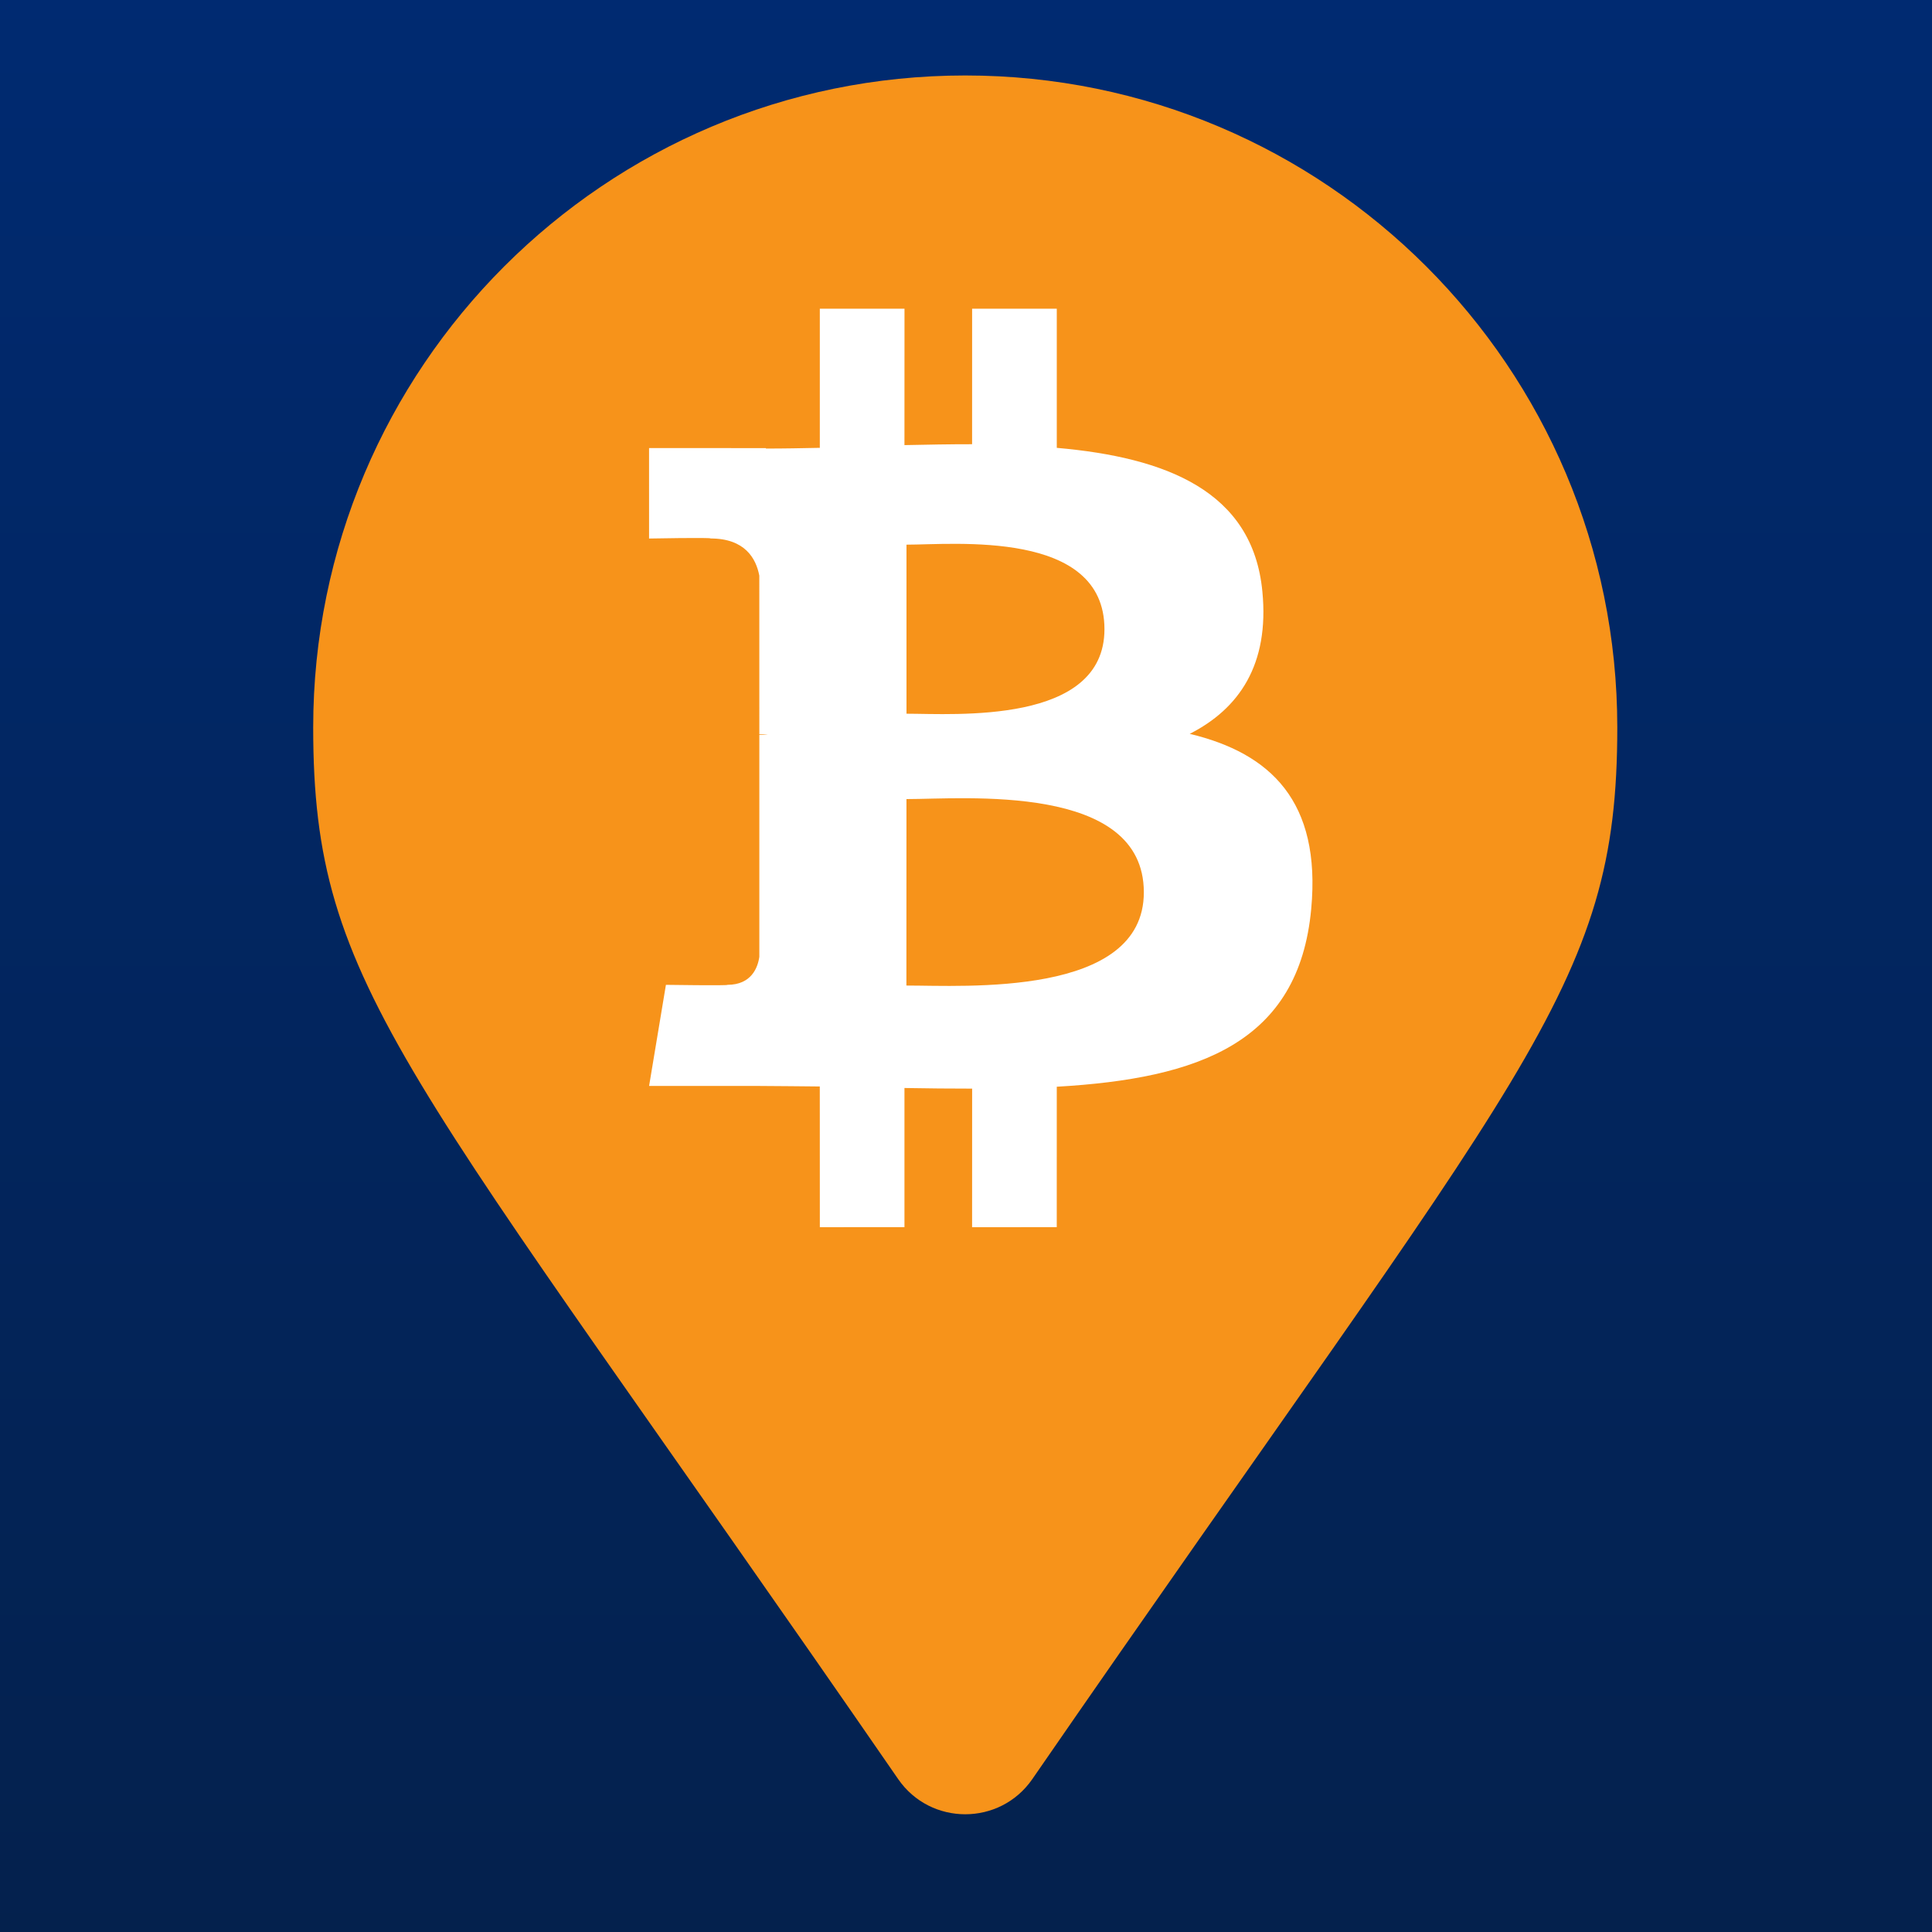
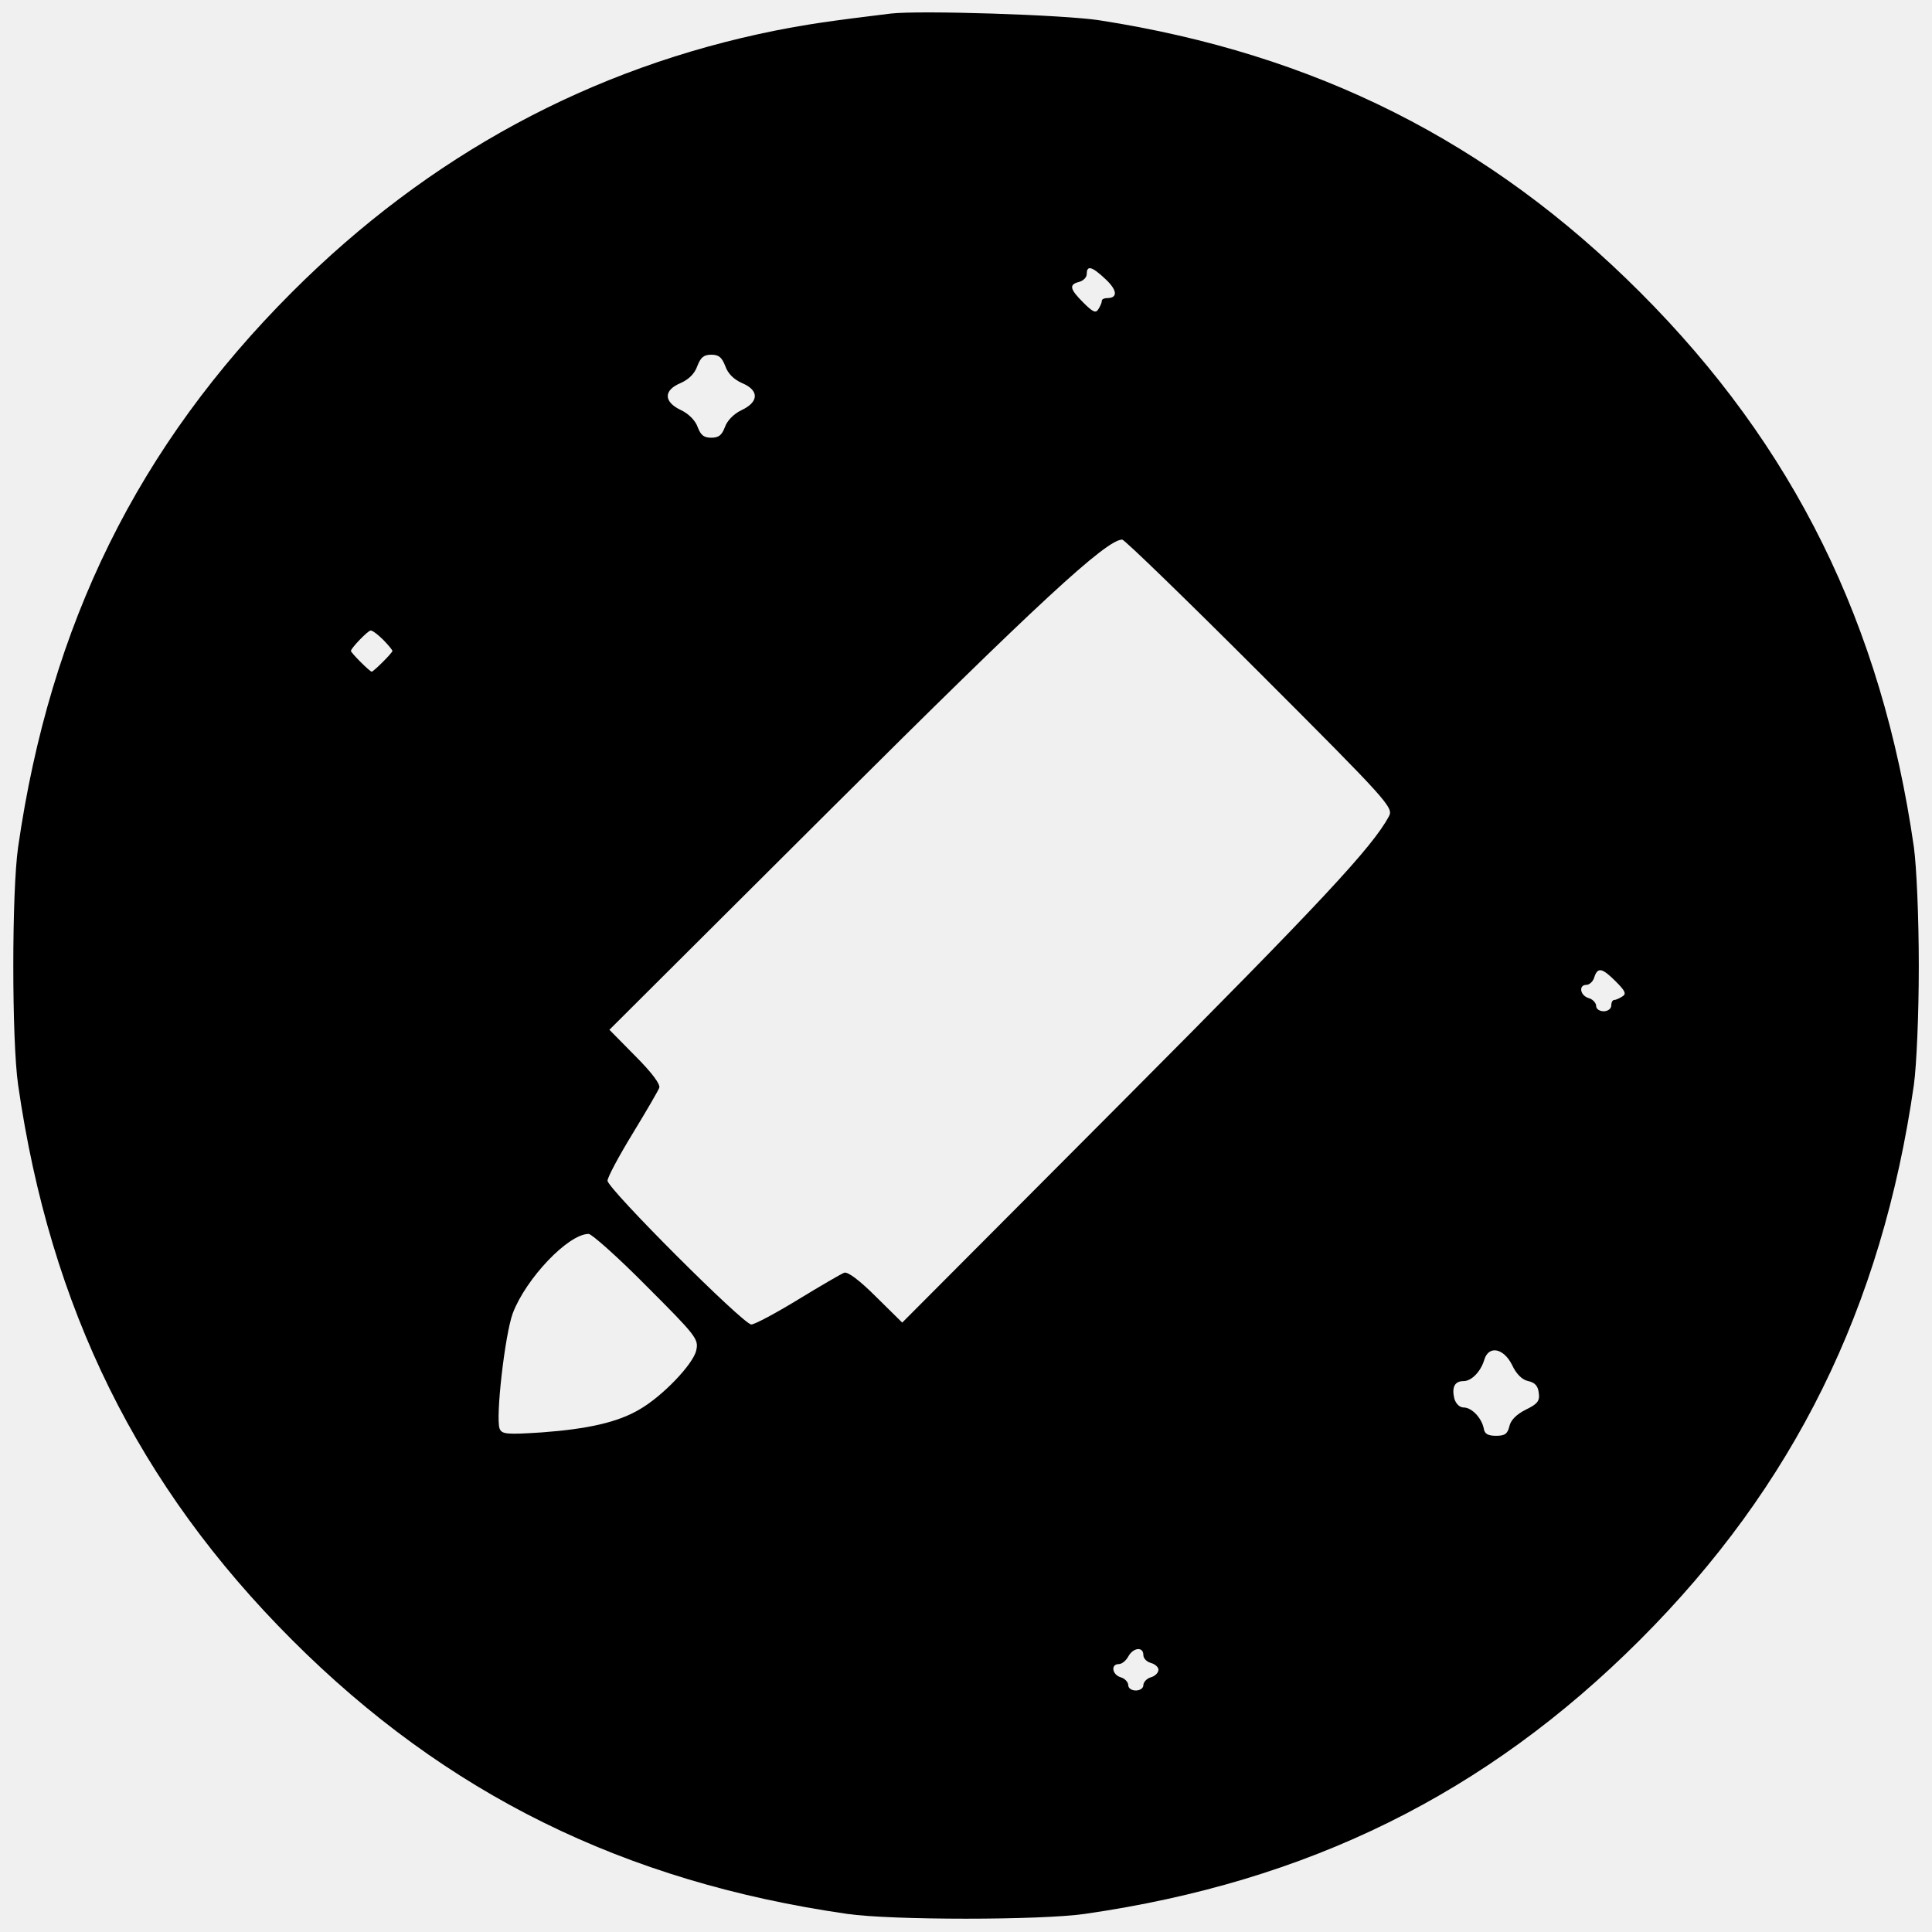
- <svg xmlns="http://www.w3.org/2000/svg" aria-hidden="true" focusable="false" role="img" width="512" height="512">
-   <defs>
-     <linearGradient id="backgroundGradient" x1="0" x2="0" y1="0" y2="1">
-       <stop offset="0%" stop-color="#002a71" />
-       <stop offset="100%" stop-color="#04214d" />
-     </linearGradient>
-   </defs>
-   <rect x="0" y="0" width="100%" height="100%" fill="url(#backgroundGradient)" />
-   <g transform="translate(83, 20)">
-     <g transform="scale(0.9, 0.9)">
-       <path fill="#F7931A" d="M172.268 501.67C26.97 291.031 0 269.413 0 192 0 85.961 85.961 0 192 0s192 85.961 192 192c0 77.413-26.97 99.031-172.268 309.67-9.535 13.774-29.93 13.773-39.464 0z" />
-       <g transform="translate(-83, 40) rotate(-14 0 0) scale(14 14)">
-         <path fill="#FFF" fill-rule="nonzero" d="M23.189 14.02c.314-2.096-1.283-3.223-3.465-3.975l.708-2.84-1.728-.43-.69 2.765c-.454-.114-.92-.22-1.385-.326l.695-2.783L15.596 6l-.708 2.839c-.376-.086-.746-.17-1.104-.26l.002-.009-2.384-.595-.46 1.846s1.283.294 1.256.312c.7.175.826.638.805 1.006l-.806 3.235c.048.012.11.03.18.057l-.183-.045-1.13 4.532c-.086.212-.303.531-.793.41.018.025-1.256-.313-1.256-.313l-.858 1.978 2.25.561c.418.105.828.215 1.231.318l-.715 2.872 1.727.43.708-2.84c.472.127.93.245 1.378.357l-.706 2.828 1.728.43.715-2.866c2.948.558 5.164.333 6.097-2.333.752-2.146-.037-3.385-1.588-4.192 1.13-.26 1.98-1.003 2.207-2.538zm-3.95 5.538c-.533 2.147-4.148.986-5.32.695l.95-3.805c1.172.293 4.929.872 4.37 3.11zm.535-5.569c-.487 1.953-3.495.96-4.47.717l.86-3.45c.975.243 4.118.696 3.61 2.733z" />
-       </g>
-     </g>
+ <svg xmlns="http://www.w3.org/2000/svg" version="1.0" width="512pt" height="512pt" viewBox="0 0 512 512" preserveAspectRatio="xMidYMid meet">
+   <g transform="translate(0,512) scale(0.1,-0.1)" fill="#000000" stroke="none">
+     <path d="M2360 5084 c-164 -20 -218 -28 -305 -45 -489 -98 -919 -331 -1281 -693 -408 -408 -641 -880 -726 -1471 -17 -118 -17 -512 0 -630 85 -591 318 -1063 726 -1471 408 -408 880 -641 1471 -726 118 -17 512 -17 630 0 591 85 1063 318 1471 726 408 408 641 880 726 1471 7 52 13 184 13 315 0 131 -6 263 -13 315 -85 591 -318 1063 -726 1471 -399 399 -860 631 -1431 720 -96 15 -478 27 -555 18z m570 -704 c31 -29 33 -50 4 -50 -8 0 -14 -3 -14 -7 0 -5 -4 -14 -9 -22 -7 -12 -15 -8 -40 17 -36 36 -39 48 -11 55 11 3 20 12 20 21 0 24 14 20 50 -14z m-1008 -230 c7 -20 22 -35 44 -45 46 -19 46 -50 -1 -72 -21 -10 -38 -28 -44 -45 -8 -21 -16 -28 -36 -28 -20 0 -28 7 -36 28 -6 17 -23 35 -44 45 -47 22 -47 53 -1 72 22 10 37 25 44 45 9 23 17 30 37 30 20 0 28 -7 37 -30z m1418 -815 c339 -339 353 -355 341 -378 -44 -82 -179 -227 -702 -752 l-588 -590 -70 69 c-43 43 -75 67 -84 63 -8 -3 -63 -35 -122 -71 -59 -36 -115 -66 -124 -66 -21 0 -381 360 -381 381 0 9 30 65 66 124 36 59 68 114 71 122 4 9 -20 41 -63 84 l-69 70 590 588 c544 542 727 711 769 711 6 0 171 -160 366 -355z m-2325 90 c14 -14 25 -28 25 -30 0 -5 -50 -55 -55 -55 -5 0 -55 50 -55 55 0 7 44 53 52 54 4 1 19 -10 33 -24z m3267 -906 c25 -25 29 -33 17 -40 -8 -5 -17 -9 -21 -9 -5 0 -8 -7 -8 -15 0 -8 -9 -15 -20 -15 -11 0 -20 6 -20 14 0 8 -9 18 -20 21 -23 7 -27 35 -6 35 8 0 18 9 21 20 9 28 21 25 57 -11z m-2568 -808 c132 -132 138 -140 131 -170 -8 -36 -89 -121 -150 -156 -57 -34 -137 -52 -259 -61 -93 -6 -106 -5 -112 10 -11 30 14 249 35 306 35 92 147 210 201 210 8 0 78 -62 154 -139z m2293 -208 c11 -24 27 -40 43 -43 18 -4 26 -13 28 -32 3 -21 -4 -29 -35 -44 -24 -12 -40 -28 -43 -44 -5 -20 -12 -25 -35 -25 -22 0 -31 5 -33 20 -6 28 -32 55 -53 55 -11 0 -21 10 -25 24 -7 30 1 46 25 46 21 0 46 26 55 58 12 37 51 29 73 -15z m-977 -769 c0 -9 9 -18 20 -21 11 -3 20 -11 20 -18 0 -8 -9 -17 -20 -20 -11 -3 -20 -13 -20 -21 0 -8 -9 -14 -20 -14 -11 0 -20 6 -20 14 0 8 -9 18 -20 21 -23 7 -27 35 -5 35 8 0 19 9 25 20 13 24 40 27 40 4z" />
  </g>
</svg>
